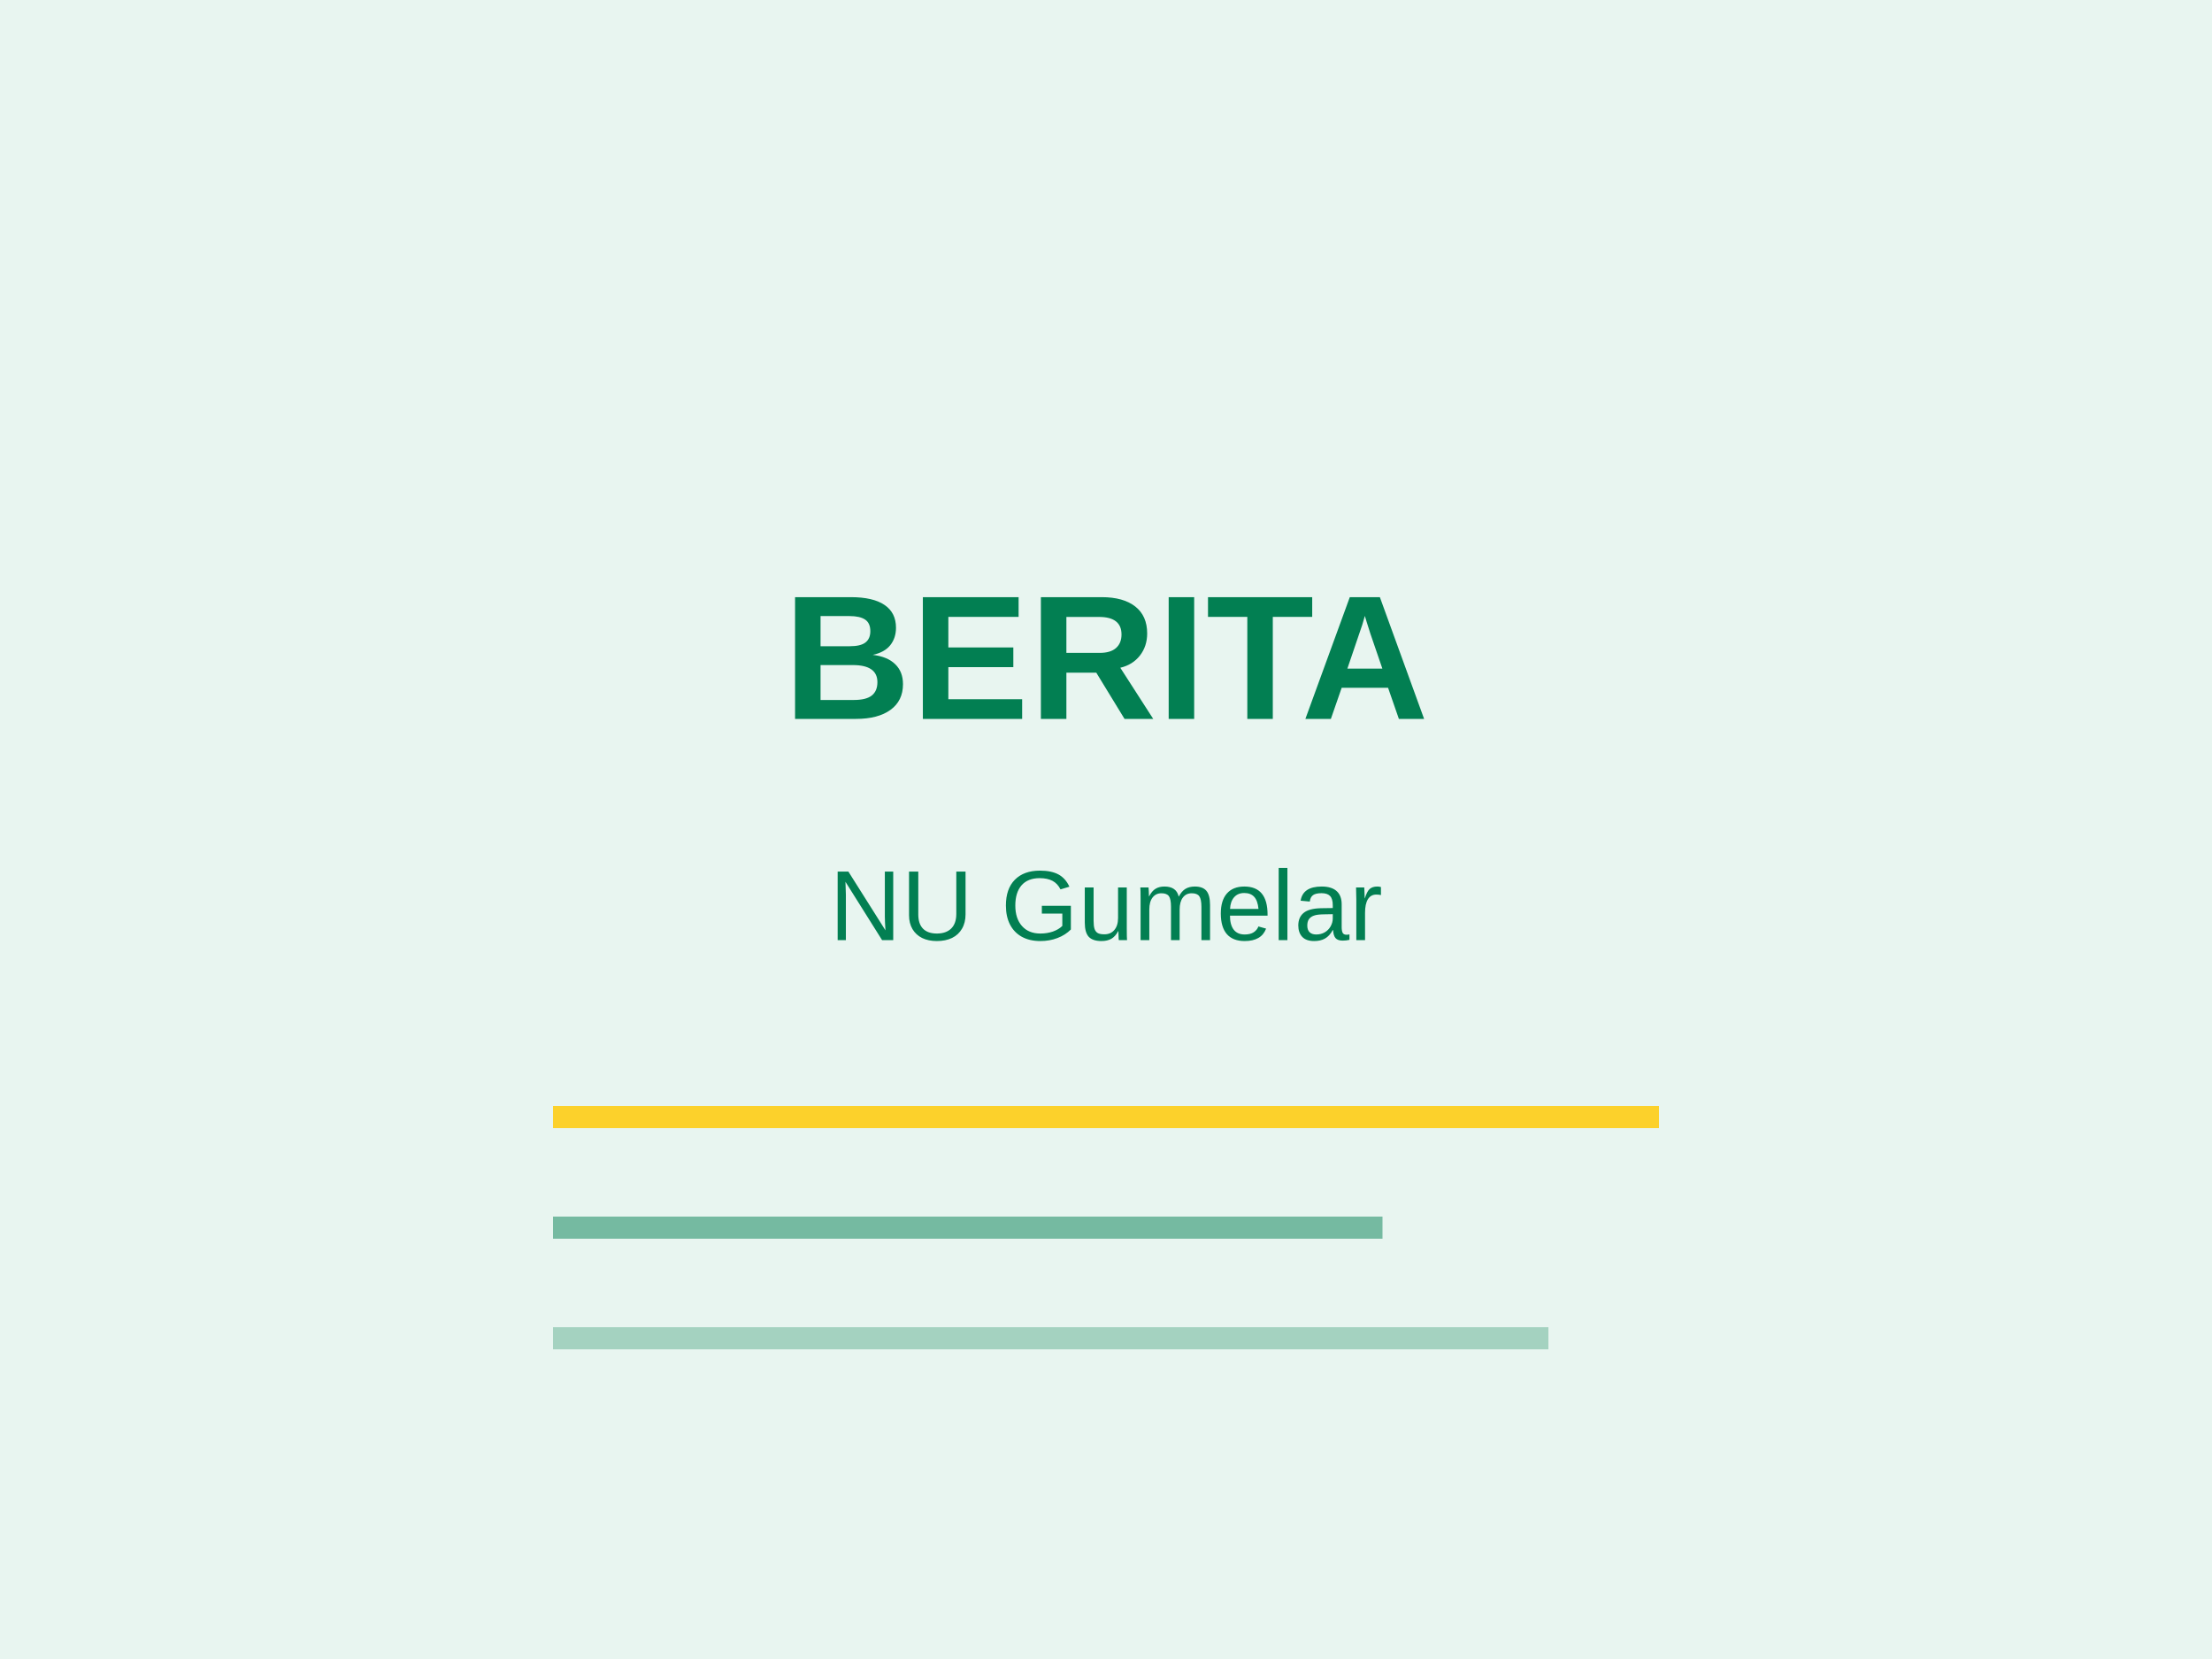
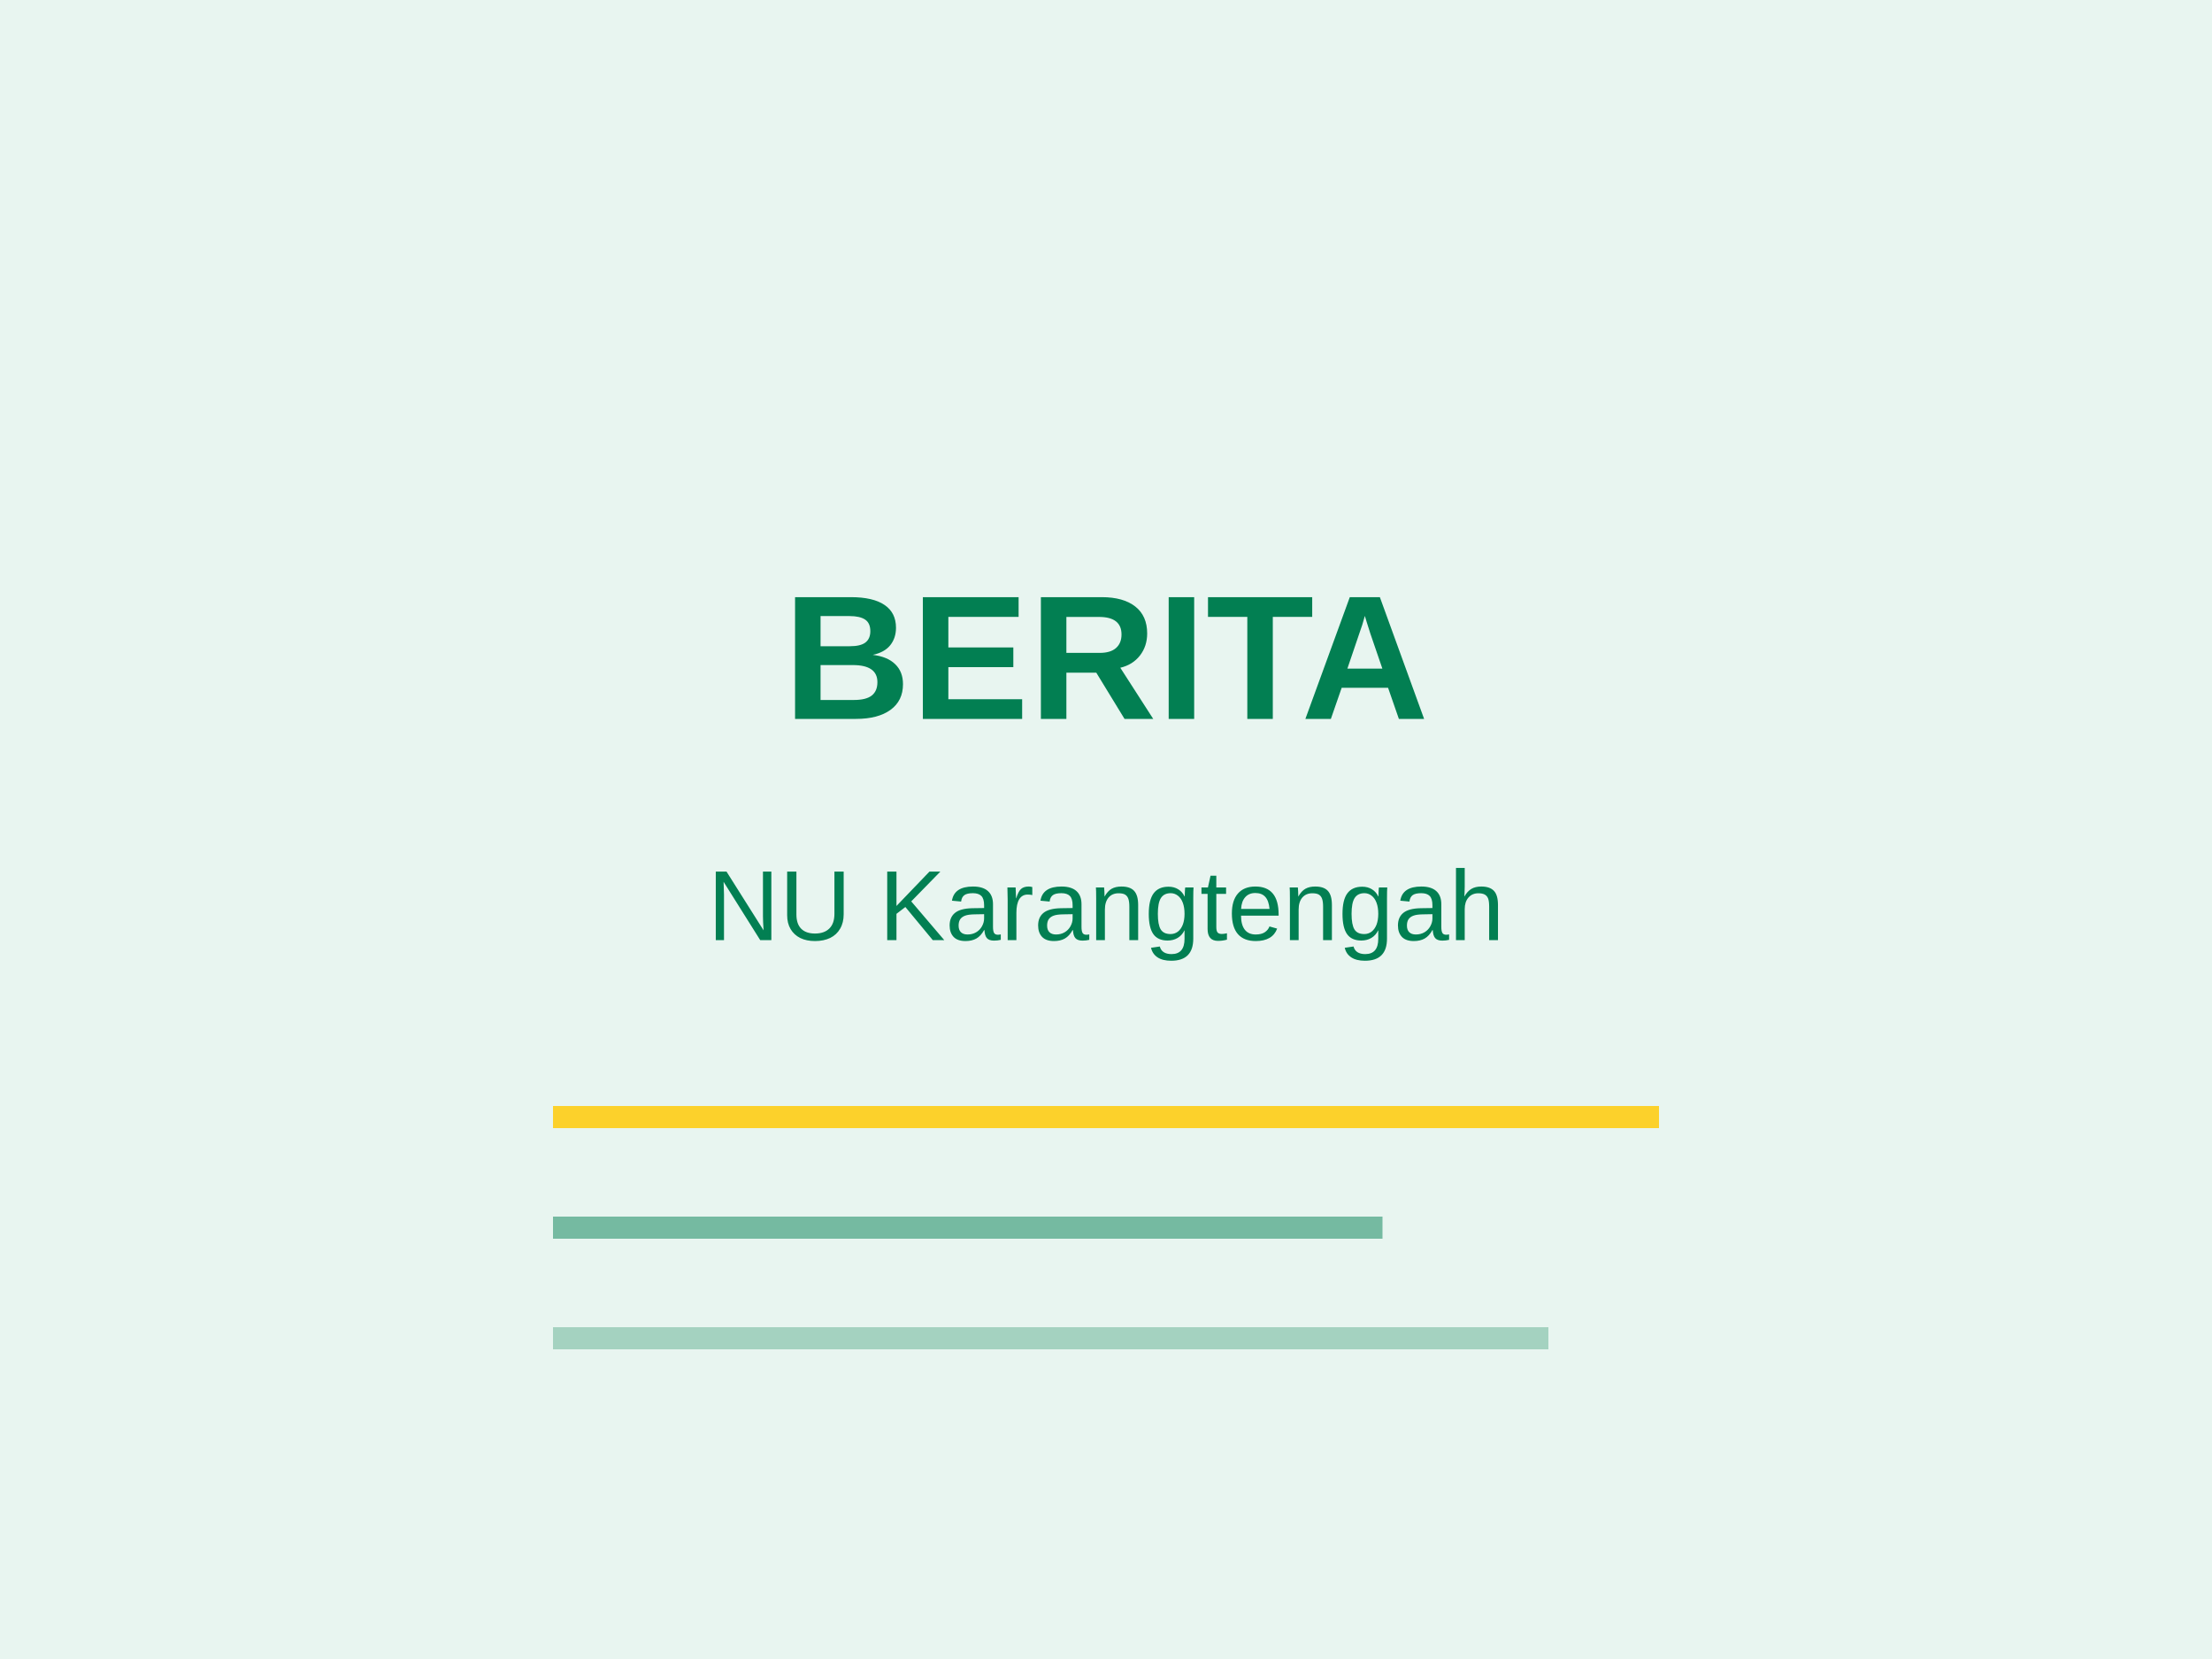
<svg xmlns="http://www.w3.org/2000/svg" width="400" height="300" viewBox="0 0 400 300">
  <rect width="400" height="300" fill="#e8f5f0" />
  <text x="200" y="130" font-family="Arial, sans-serif" font-size="32" font-weight="bold" fill="#027f52" text-anchor="middle">BERITA</text>
-   <text x="200" y="170" font-family="Arial, sans-serif" font-size="18" fill="#027f52" text-anchor="middle">NU Gumelar</text>
+   <text x="200" y="170" font-family="Arial, sans-serif" font-size="18" fill="#027f52" text-anchor="middle">NU Karangtengah</text>
  <rect x="100" y="200" width="200" height="4" fill="#fcd12b" />
  <rect x="100" y="220" width="150" height="4" fill="#027f52" opacity="0.5" />
  <rect x="100" y="240" width="180" height="4" fill="#027f52" opacity="0.3" />
</svg>
